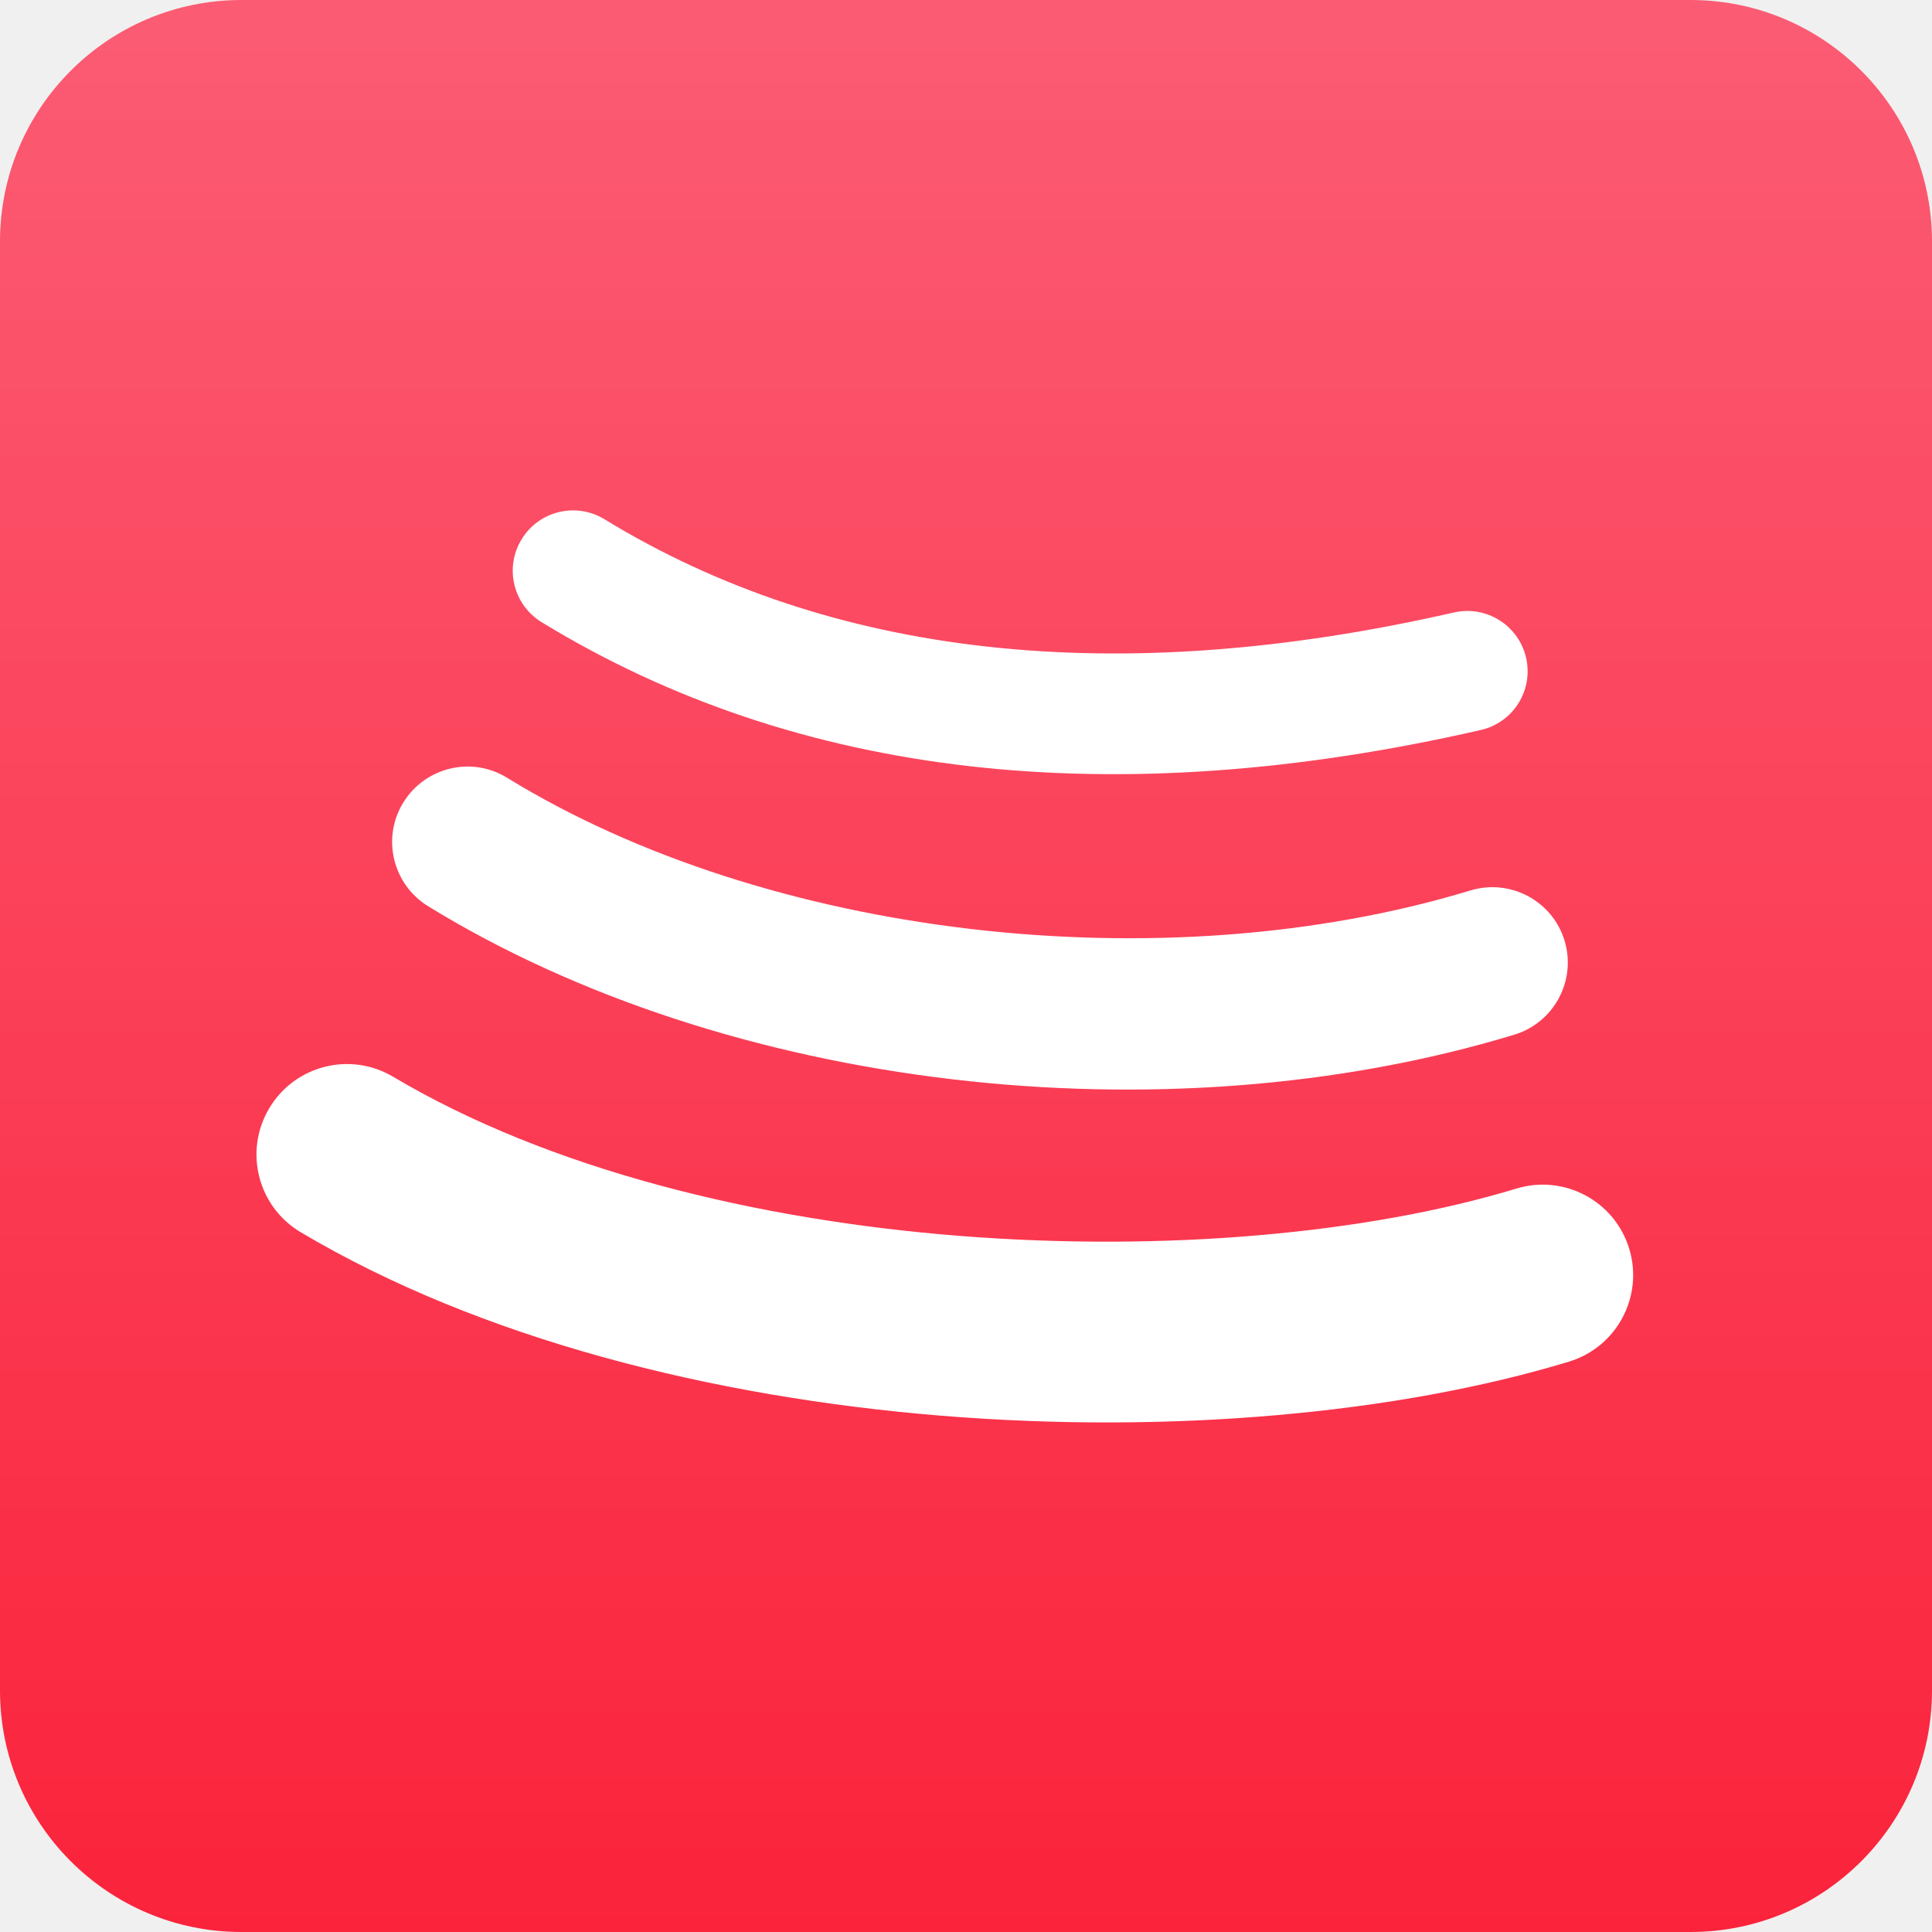
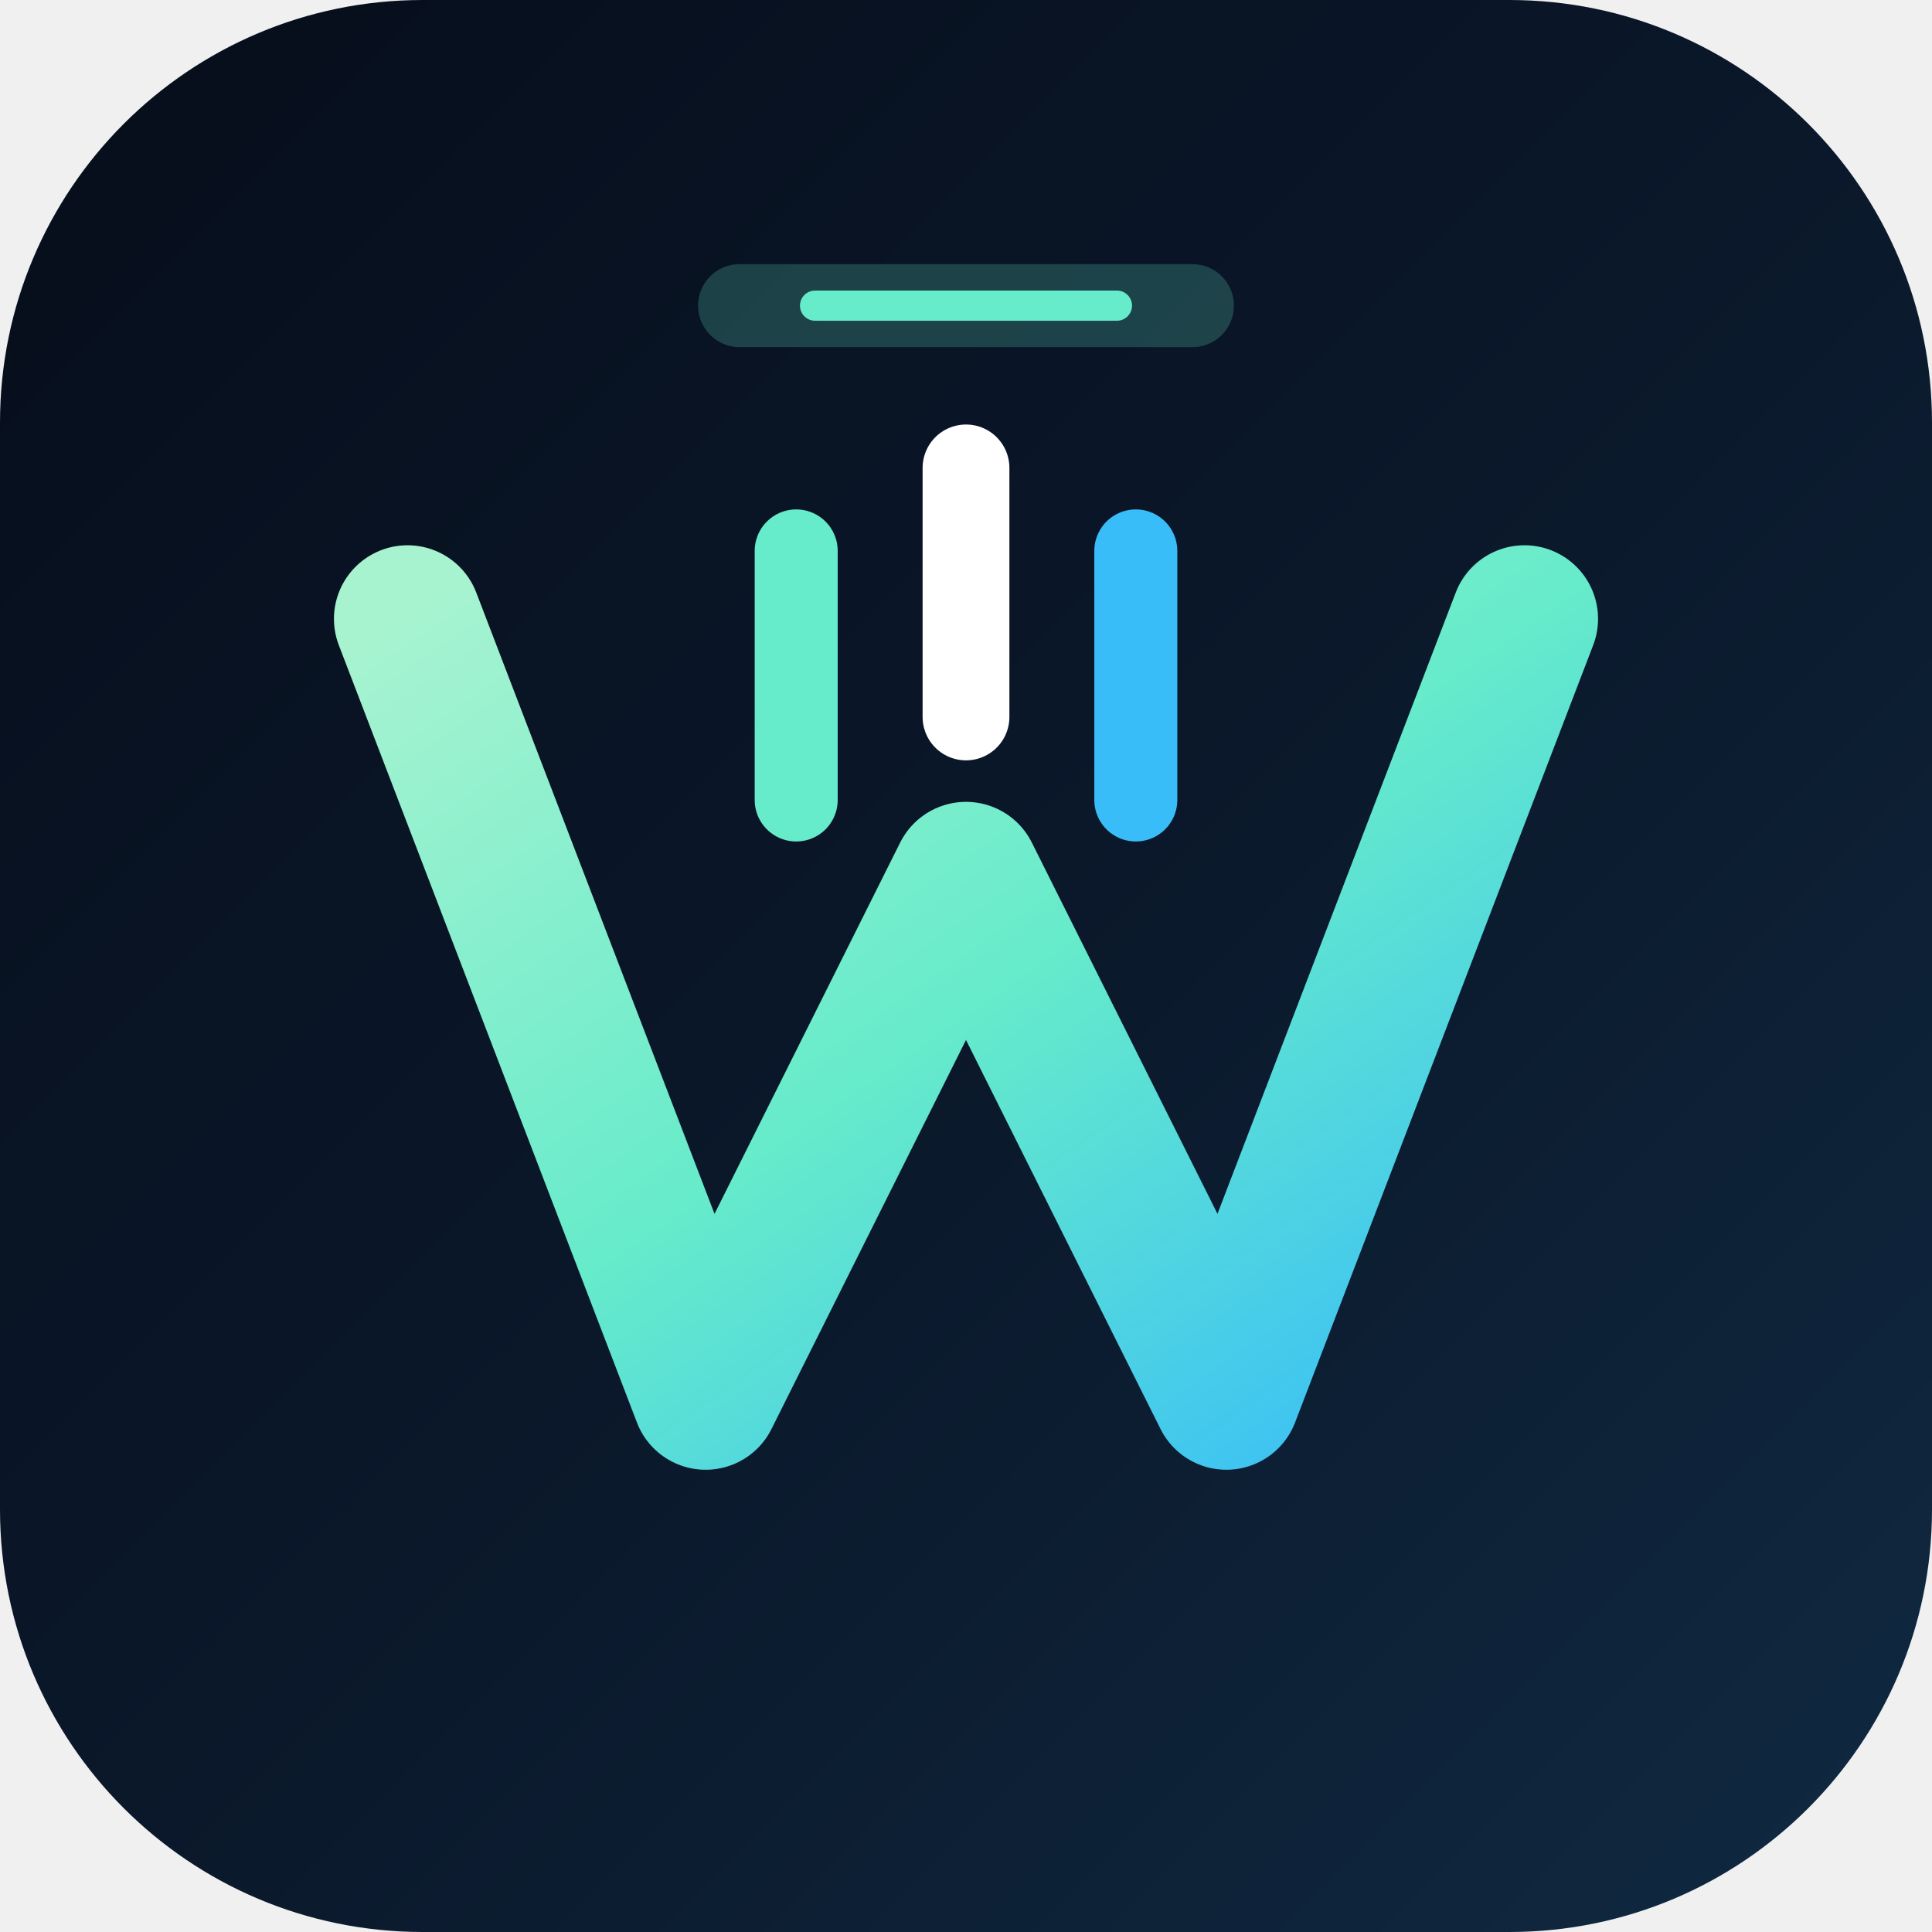
- <svg xmlns="http://www.w3.org/2000/svg" width="1024" height="1024" viewBox="0 0 1024 1024" fill="none">
-   <rect width="1024" height="1024" rx="128" fill="url(#paint0_linear_1_3)" />
-   <path d="M142.673 587.458C156.137 564.68 185.634 557.171 208.339 570.696H208.363C373.538 668.803 646.056 677.824 803.759 629.96C829.083 622.28 855.863 636.576 863.537 661.9C871.211 687.236 856.927 713.999 831.585 721.698C650.553 776.654 349.61 766.036 159.441 653.143C136.614 639.624 129.148 610.206 142.673 587.458ZM213.749 425.386C225.316 406.567 249.917 400.631 268.705 412.198C406.463 496.89 616.454 521.412 779.396 471.951C800.527 465.569 822.846 477.478 829.26 498.574C835.624 519.705 823.709 541.982 802.614 548.408C616.491 604.882 385.105 577.526 226.906 480.312C208.118 468.745 202.183 444.15 213.749 425.386ZM276.478 285.823C285.657 270.768 305.363 265.994 320.418 275.235C440.747 348.734 592.225 365.381 770.619 324.622C787.81 320.706 804.946 331.476 808.862 348.673C812.797 365.87 802.069 383.005 784.836 386.922C589.612 431.542 422.154 412.32 287.064 329.763C272.01 320.522 267.237 300.877 276.478 285.823Z" fill="white" />
+ <svg xmlns="http://www.w3.org/2000/svg" viewBox="0 0 1024 1024" width="1024" height="1024">
  <defs>
-     <linearGradient id="paint0_linear_1_3" x1="512" y1="0" x2="512" y2="1024" gradientUnits="userSpaceOnUse">
-       <stop stop-color="#FB5C74" />
-       <stop offset="1" stop-color="#FA233B" />
+     <linearGradient id="bg" x1="0" y1="0" x2="1" y2="1">
+       <stop offset="0%" stop-color="#060D1A" />
+       <stop offset="55%" stop-color="#0B192C" />
+       <stop offset="100%" stop-color="#102A42" />
+     </linearGradient>
+     <linearGradient id="mint" x1="0" y1="0" x2="1" y2="1">
+       <stop offset="0%" stop-color="#A7F3D0" />
+       <stop offset="50%" stop-color="#66EBCB" />
+       <stop offset="100%" stop-color="#38BDF8" />
    </linearGradient>
  </defs>
+   <rect width="1024" height="1024" rx="224" fill="url(#bg)" />
+   <rect x="370" y="140" width="284" height="44" rx="22" fill="#66EBCB" fill-opacity="0.22" />
+   <rect x="424" y="154" width="176" height="16" rx="8" fill="#66EBCB" />
+   <path d="M216 328 L374 740 L512 464 L650 740 L808 328" fill="none" stroke="url(#mint)" stroke-width="78" stroke-linecap="round" stroke-linejoin="round" />
+   <line x1="422" y1="292" x2="422" y2="424" stroke="#66EBCB" stroke-width="44" stroke-linecap="round" />
+   <line x1="512" y1="248" x2="512" y2="380" stroke="#FFFFFF" stroke-width="46" stroke-linecap="round" />
+   <line x1="602" y1="292" x2="602" y2="424" stroke="#38BDF8" stroke-width="44" stroke-linecap="round" />
</svg>
